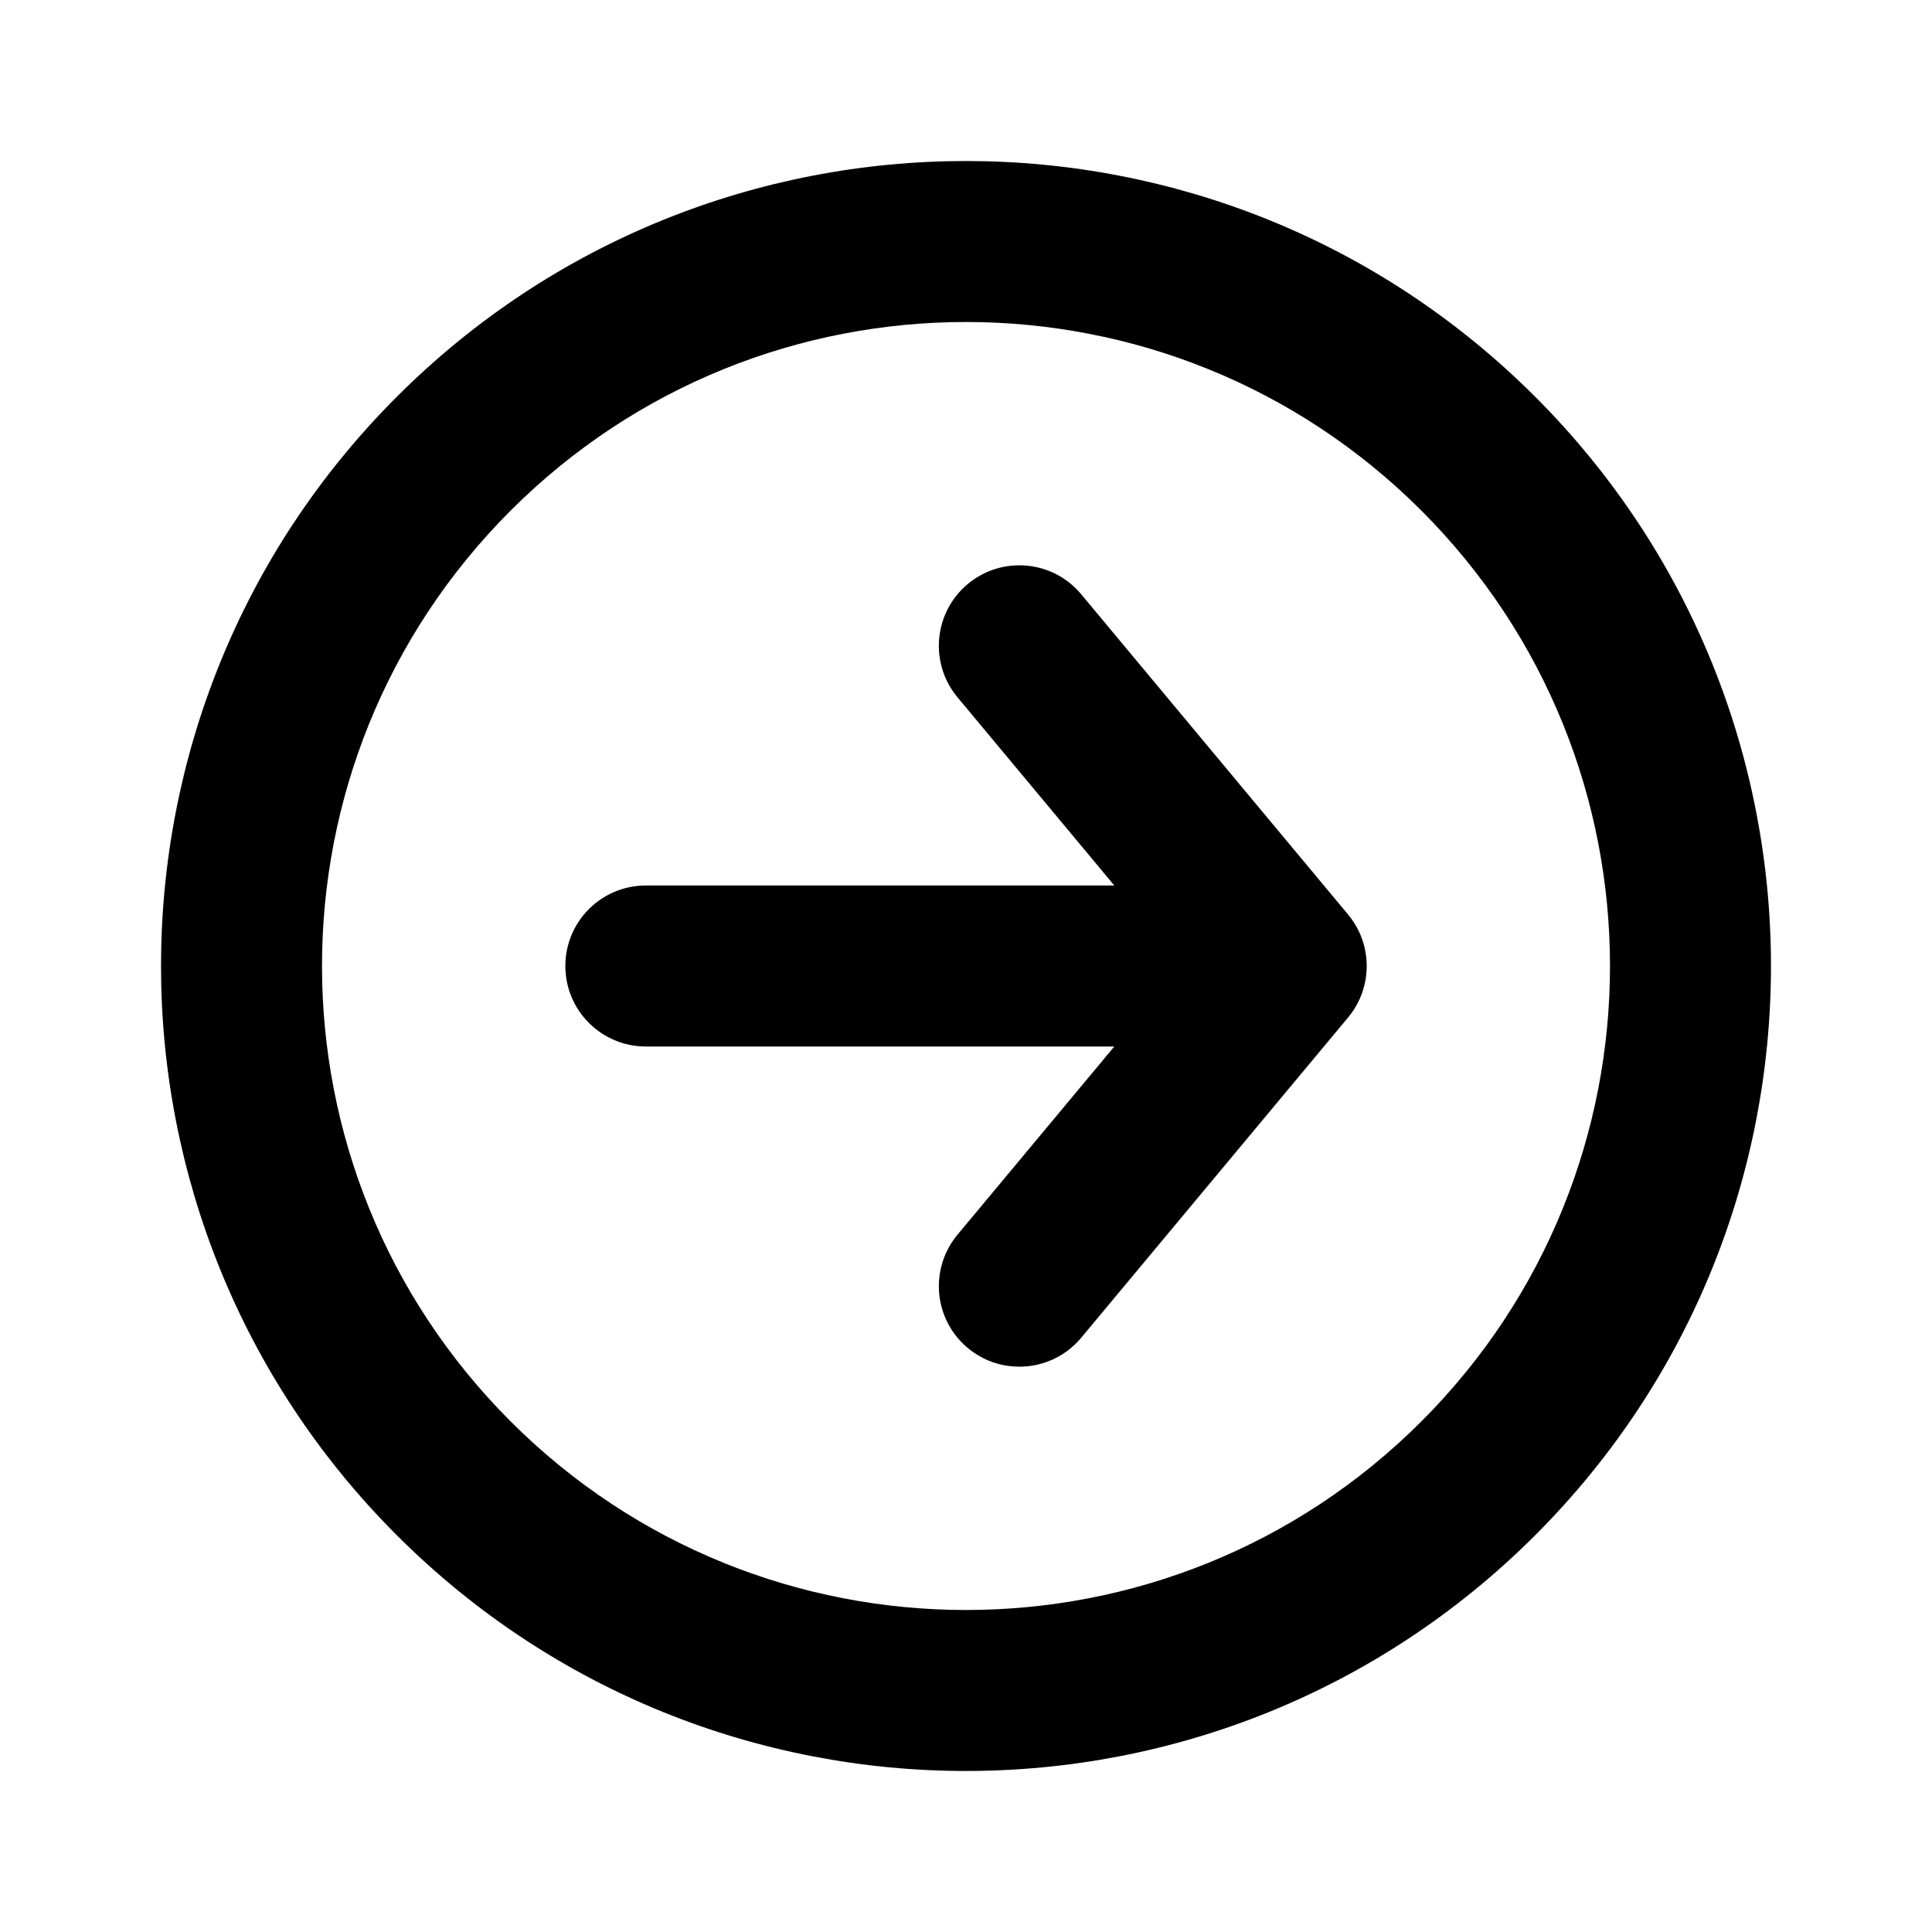
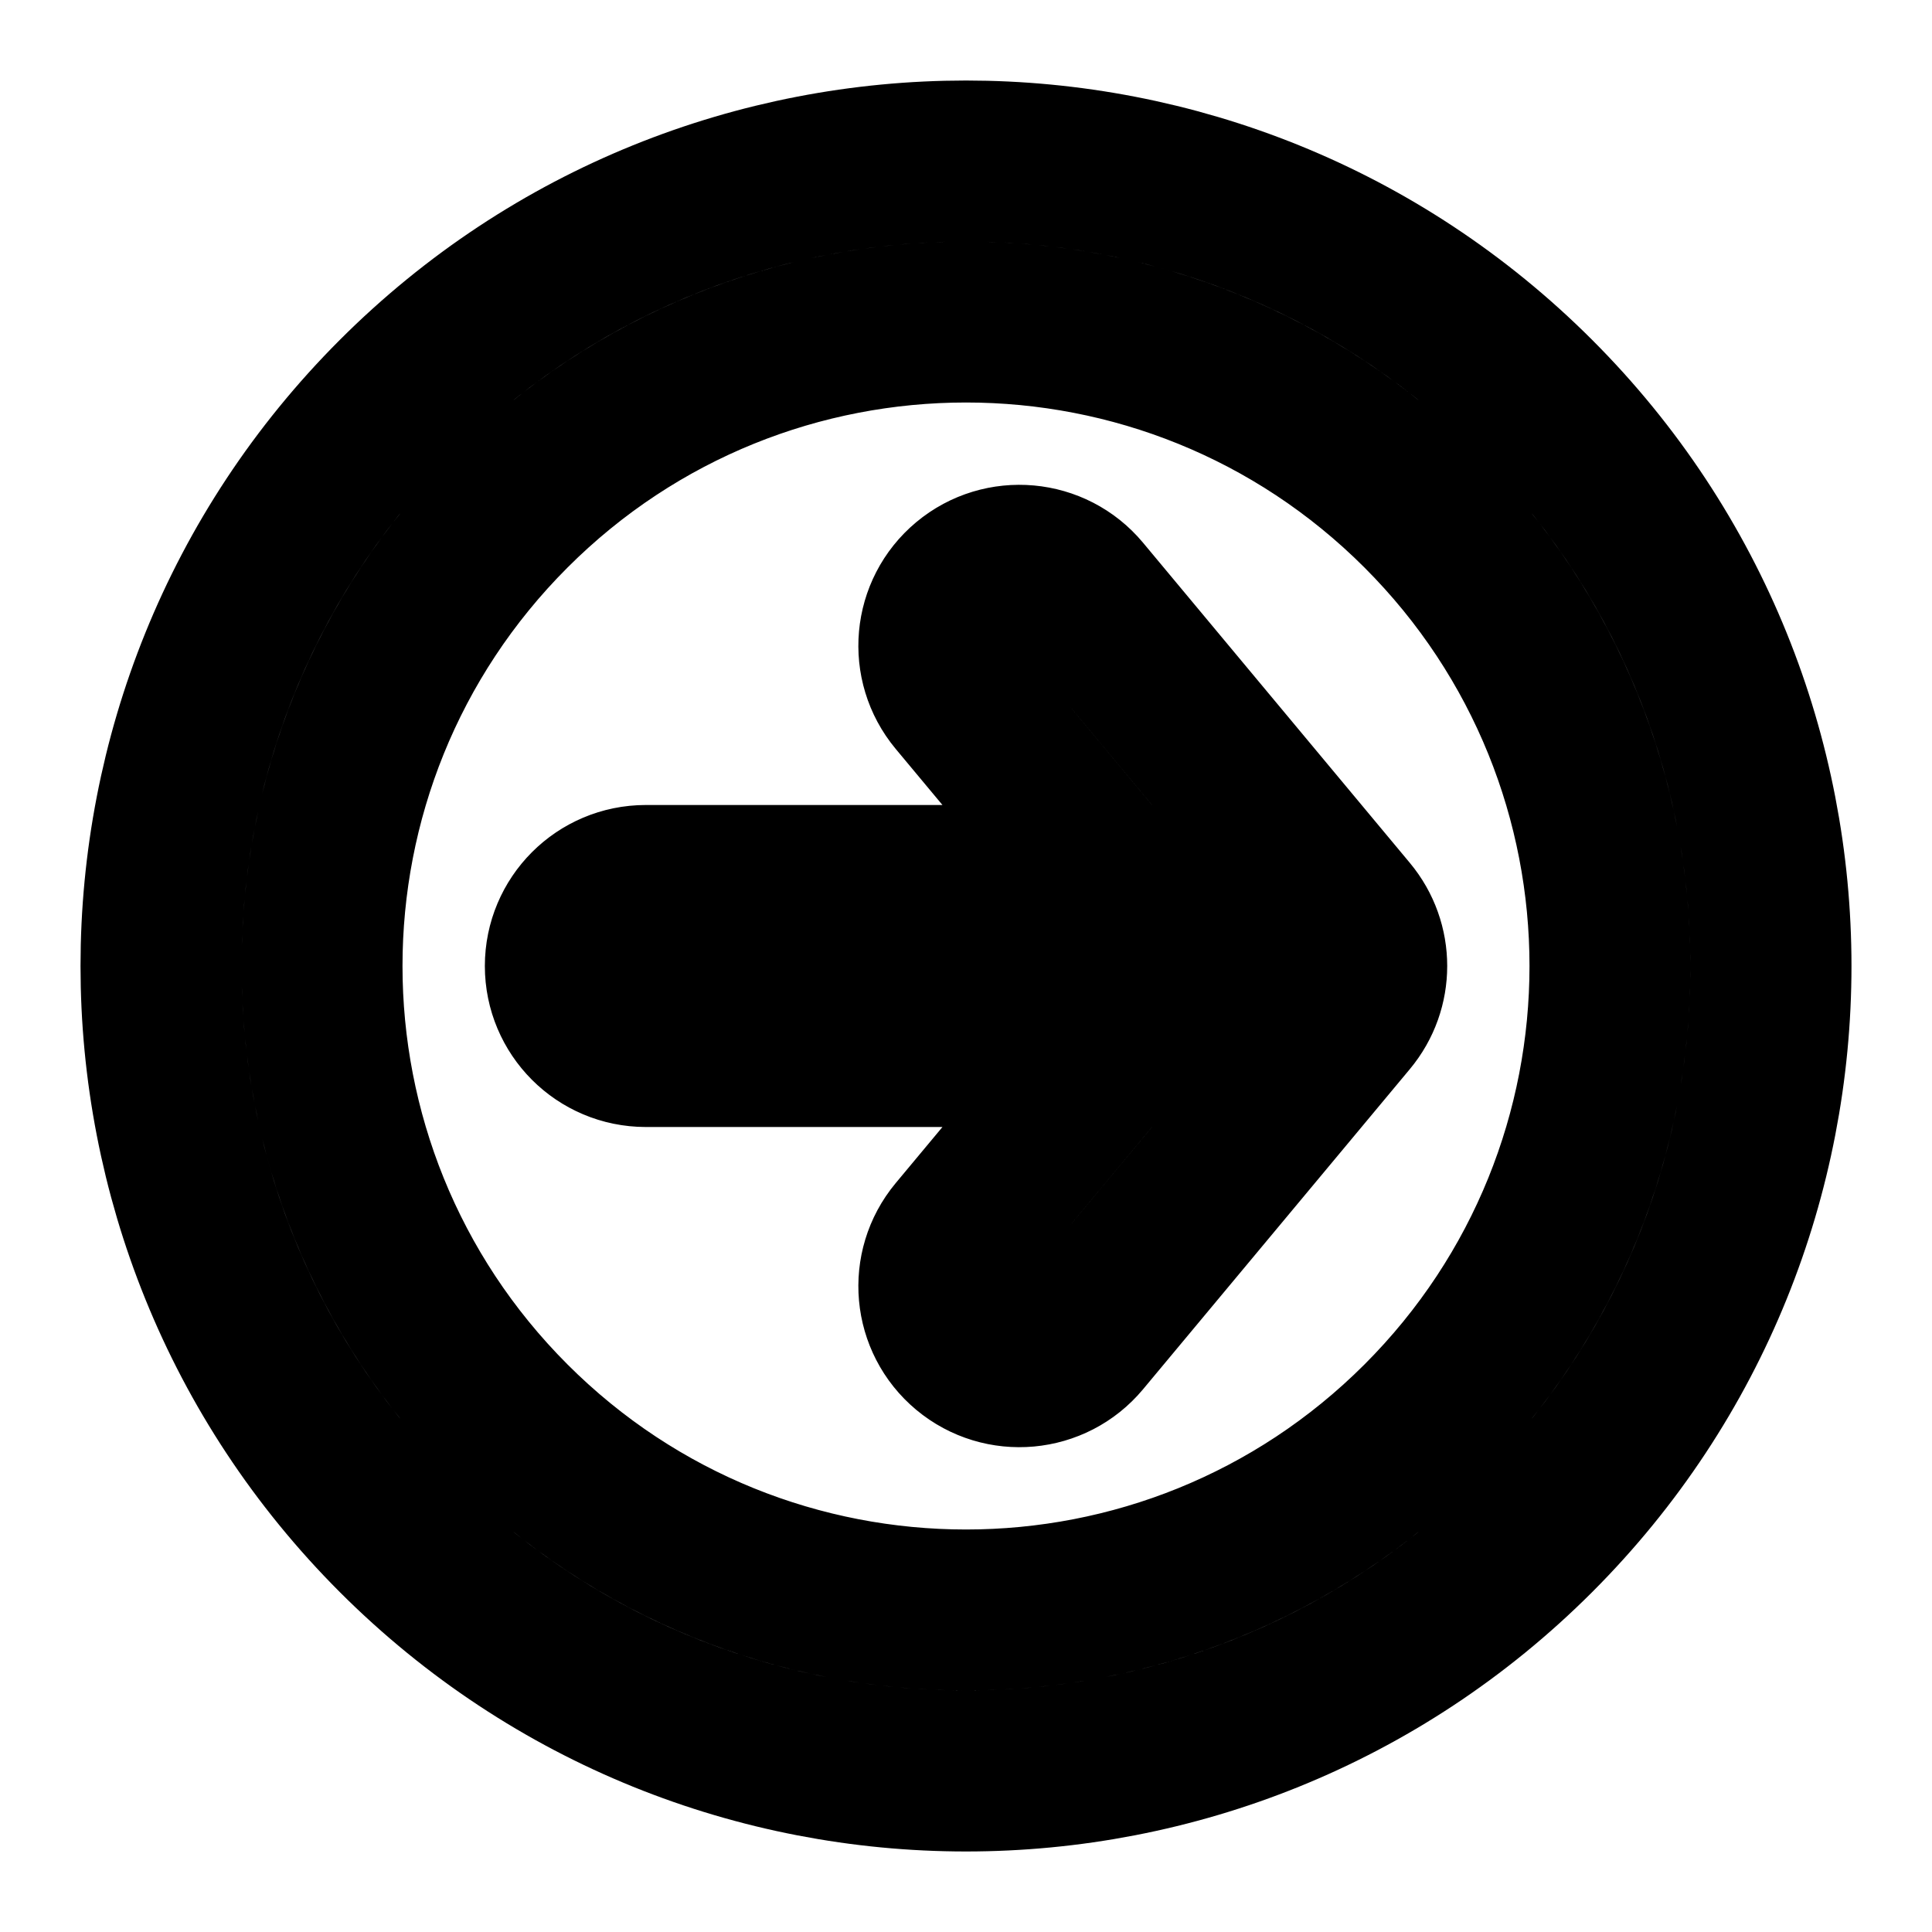
<svg xmlns="http://www.w3.org/2000/svg" width="24" height="24" viewBox="0 0 24 24" fill="none">
-   <path d="M13.431 7.382C13.078 6.958 12.447 6.901 12.023 7.254C11.598 7.608 11.541 8.238 11.895 8.663L13.431 7.382ZM15.977 12L16.746 12.64C17.055 12.269 17.055 11.731 16.746 11.36L15.977 12ZM11.895 15.337C11.541 15.762 11.598 16.392 12.023 16.746C12.447 17.099 13.078 17.042 13.431 16.618L11.895 15.337ZM8.023 11C7.47 11 7.023 11.448 7.023 12C7.023 12.552 7.47 13 8.023 13L8.023 11ZM11.895 8.663L15.209 12.64L16.746 11.36L13.431 7.382L11.895 8.663ZM15.209 11.36L11.895 15.337L13.431 16.618L16.746 12.64L15.209 11.36ZM15.977 11L8.023 11L8.023 13L15.977 13V11ZM17.657 6.343C20.781 9.467 20.781 14.533 17.657 17.657L19.071 19.071C22.976 15.166 22.976 8.834 19.071 4.929L17.657 6.343ZM17.657 17.657C14.533 20.781 9.467 20.781 6.343 17.657L4.929 19.071C8.834 22.976 15.166 22.976 19.071 19.071L17.657 17.657ZM6.343 17.657C3.219 14.533 3.219 9.467 6.343 6.343L4.929 4.929C1.024 8.834 1.024 15.166 4.929 19.071L6.343 17.657ZM6.343 6.343C9.467 3.219 14.533 3.219 17.657 6.343L19.071 4.929C15.166 1.024 8.834 1.024 4.929 4.929L6.343 6.343Z" fill="black" />
+   <path d="M13.431 7.382C13.078 6.958 12.447 6.901 12.023 7.254C11.598 7.608 11.541 8.238 11.895 8.663L13.431 7.382ZM15.977 12L16.746 12.64C17.055 12.269 17.055 11.731 16.746 11.36L15.977 12ZM11.895 15.337C11.541 15.762 11.598 16.392 12.023 16.746C12.447 17.099 13.078 17.042 13.431 16.618L11.895 15.337ZM8.023 11C7.47 11 7.023 11.448 7.023 12C7.023 12.552 7.47 13 8.023 13L8.023 11ZM11.895 8.663L15.209 12.64L16.746 11.36L13.431 7.382L11.895 8.663ZM15.209 11.36L11.895 15.337L13.431 16.618L16.746 12.64L15.209 11.36ZM15.977 11L8.023 11L8.023 13L15.977 13V11ZM17.657 6.343C20.781 9.467 20.781 14.533 17.657 17.657L19.071 19.071C22.976 15.166 22.976 8.834 19.071 4.929L17.657 6.343ZM17.657 17.657C14.533 20.781 9.467 20.781 6.343 17.657L4.929 19.071C8.834 22.976 15.166 22.976 19.071 19.071L17.657 17.657ZM6.343 17.657C3.219 14.533 3.219 9.467 6.343 6.343L4.929 4.929C1.024 8.834 1.024 15.166 4.929 19.071L6.343 17.657ZM6.343 6.343C9.467 3.219 14.533 3.219 17.657 6.343L19.071 4.929C15.166 1.024 8.834 1.024 4.929 4.929L6.343 6.343Z" stroke="black" stroke-width="2" stroke-linecap="round" stroke-linejoin="round" />
</svg>
